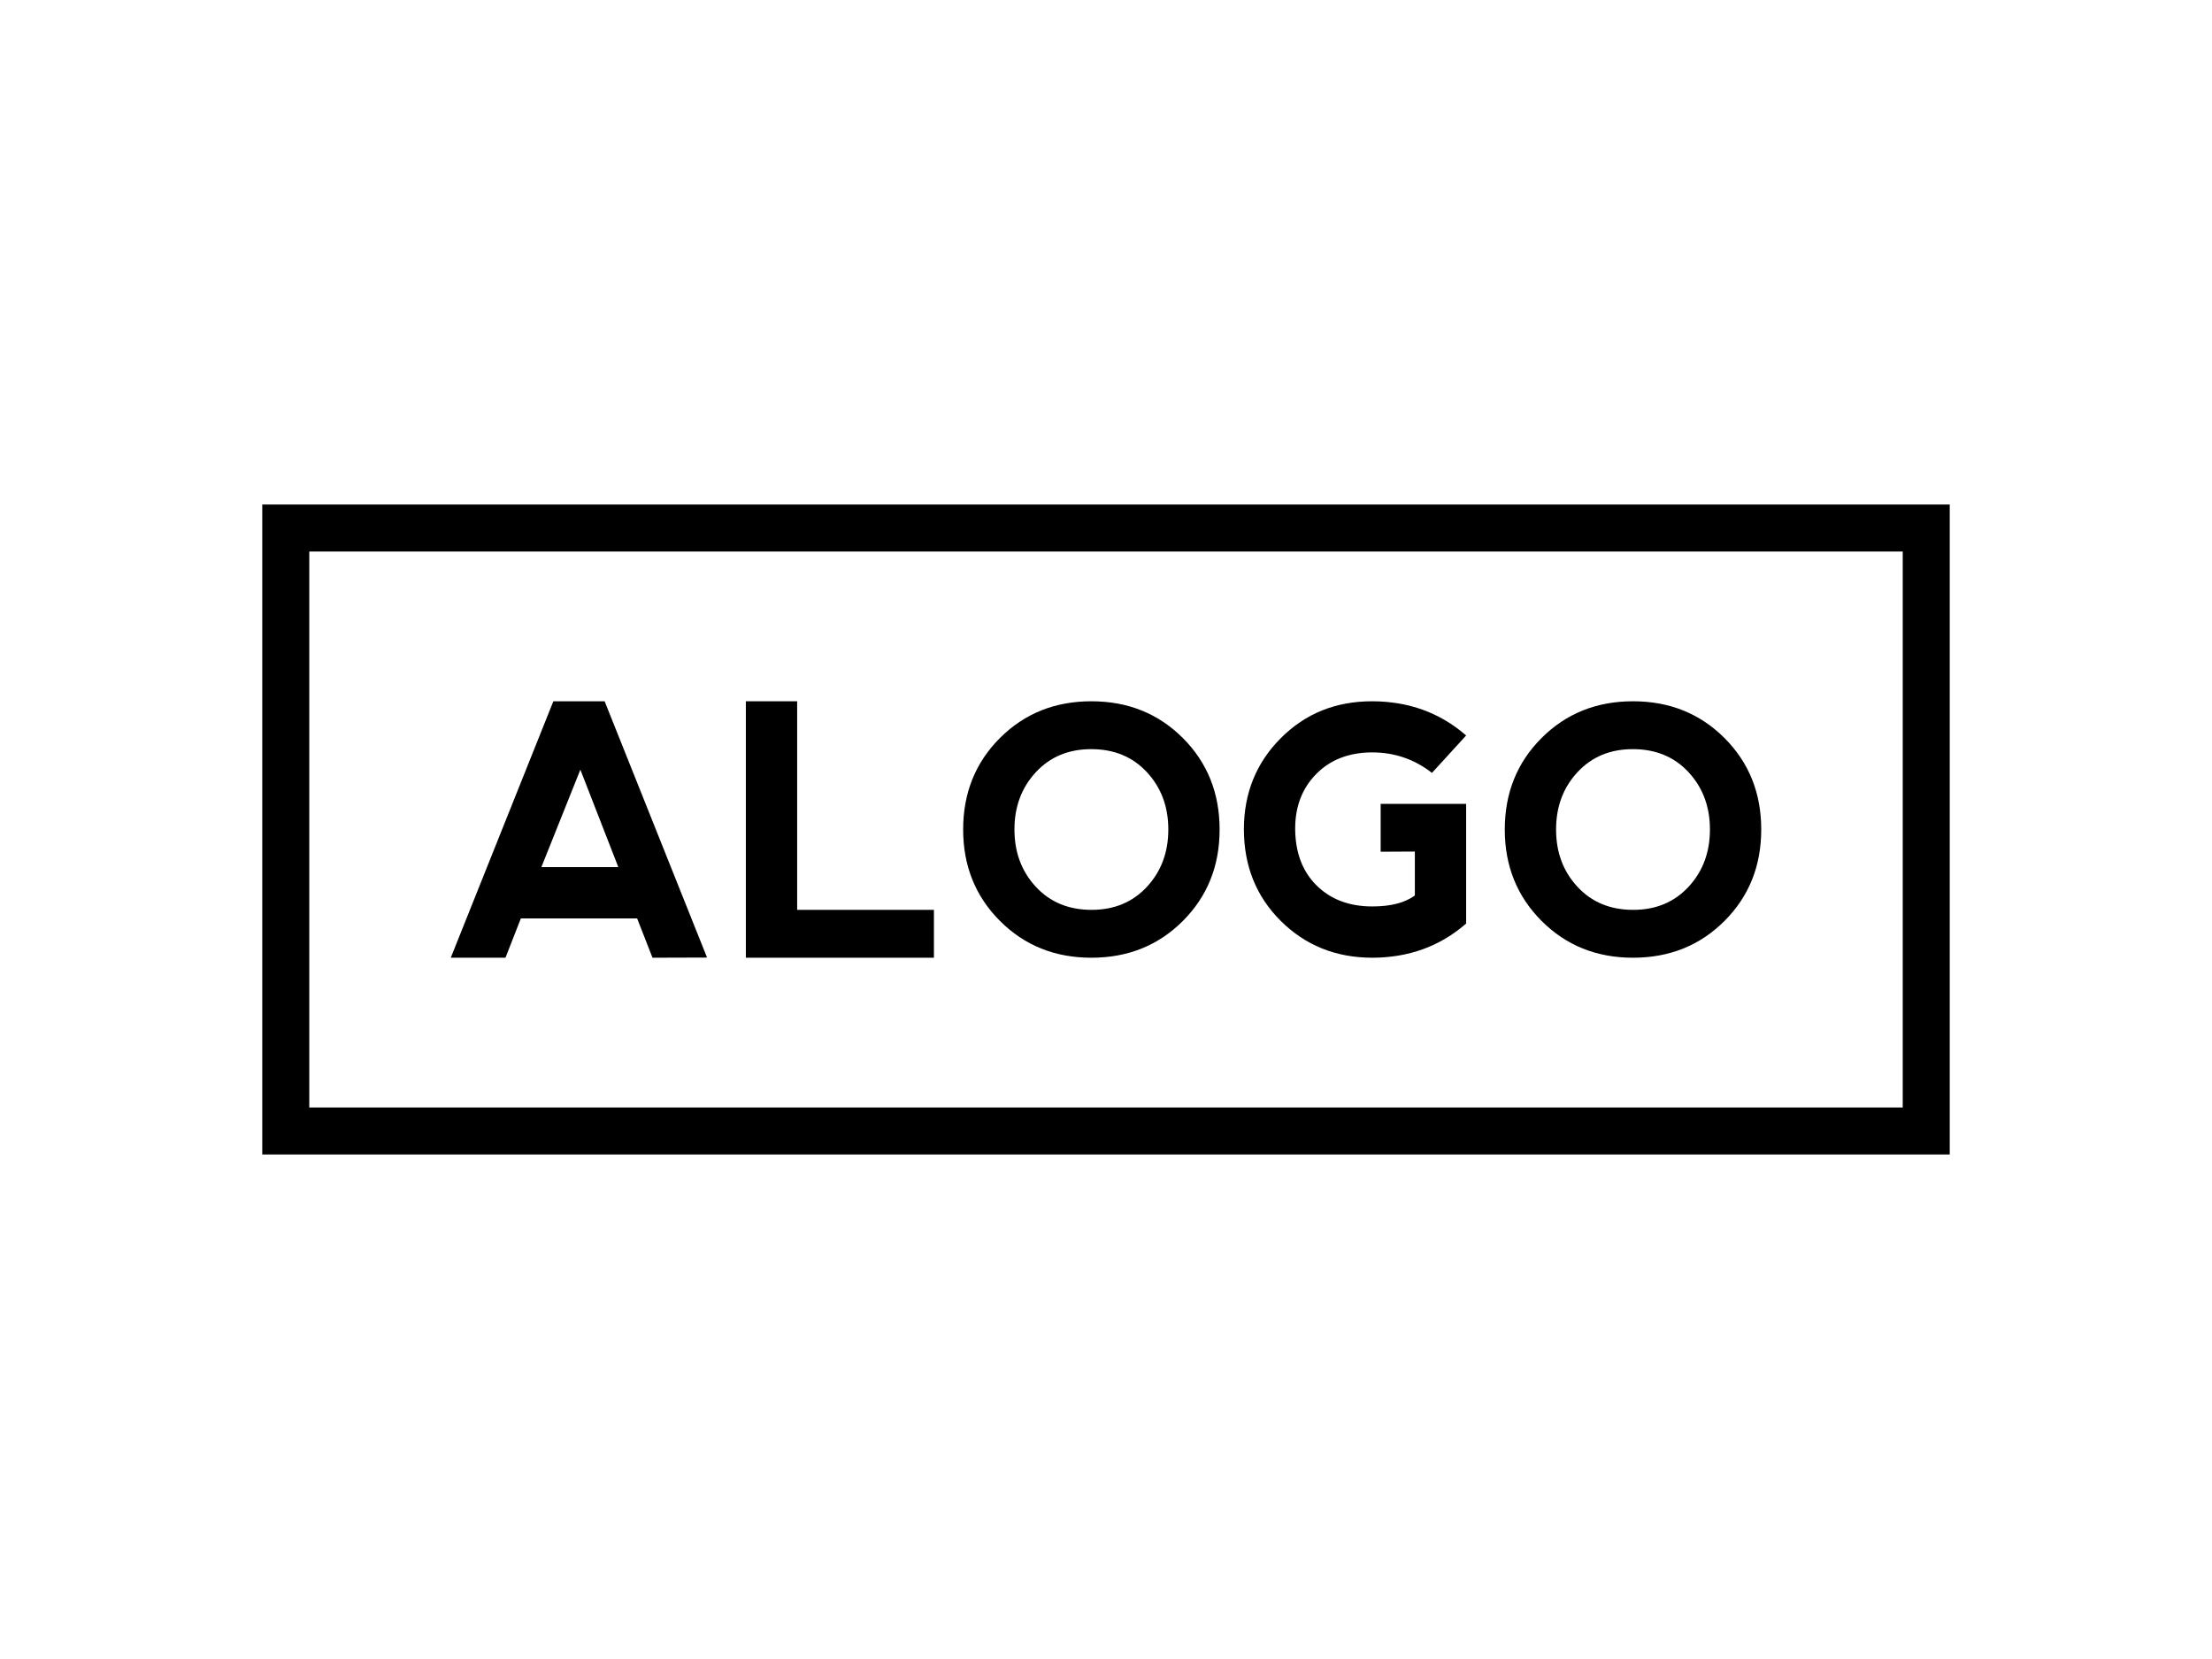
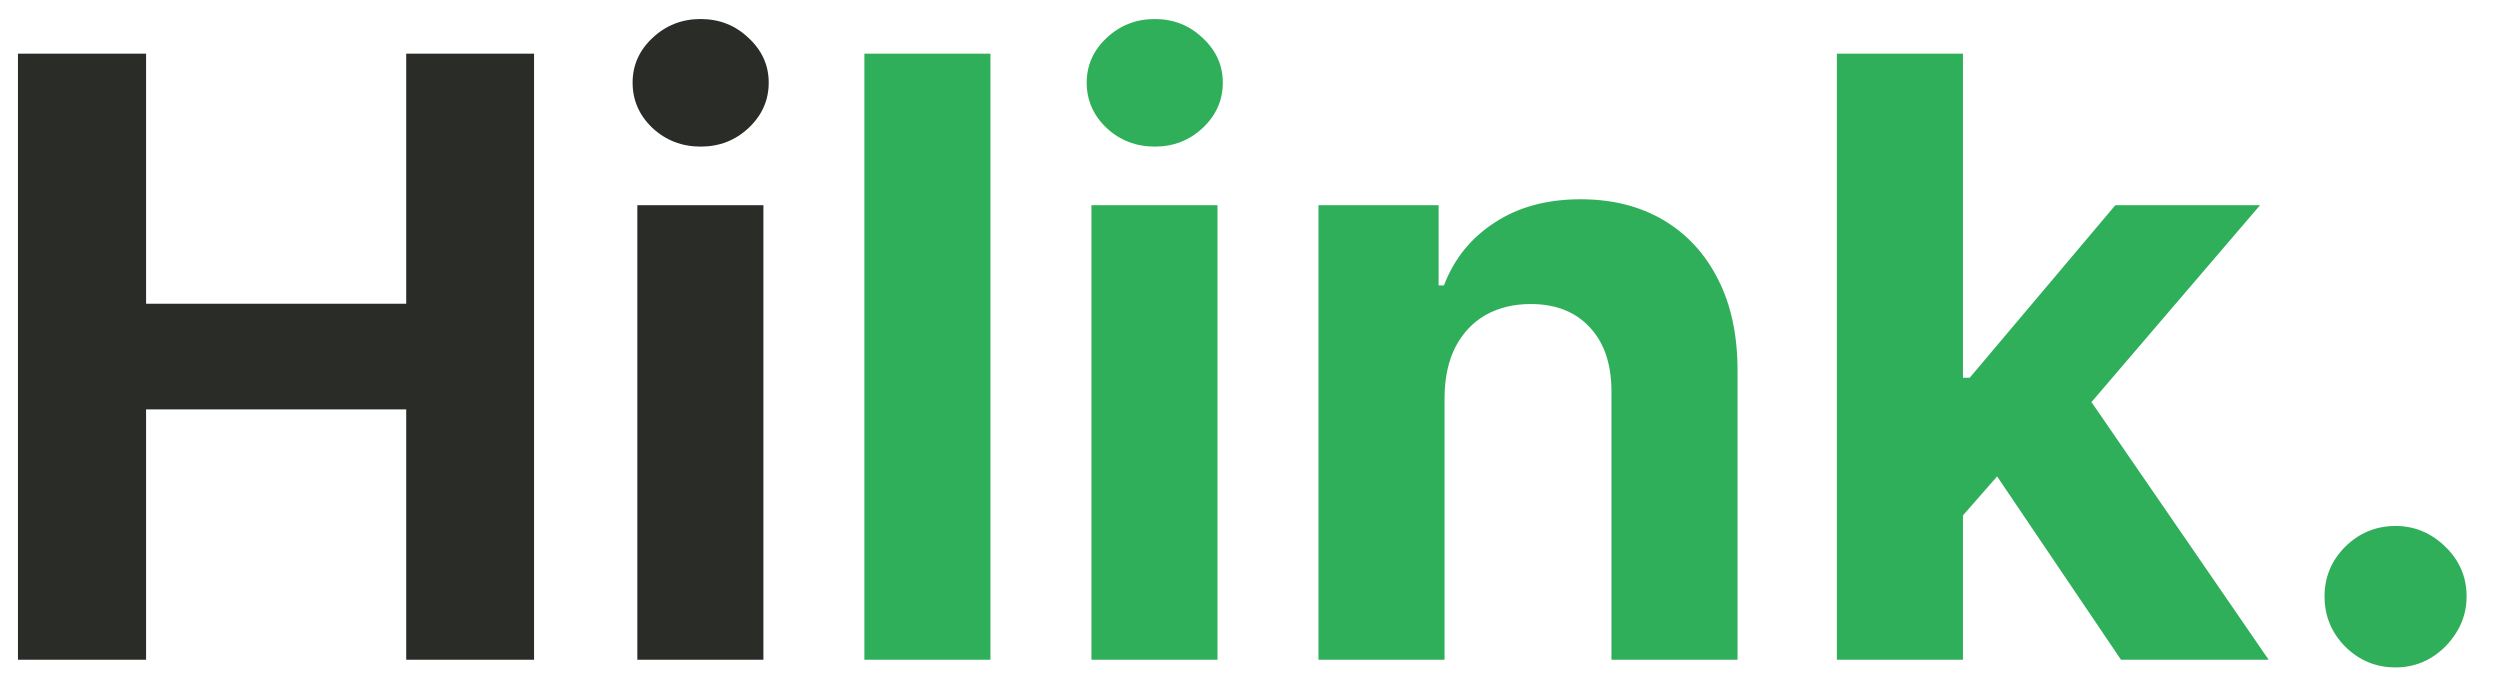
- <svg xmlns="http://www.w3.org/2000/svg" width="100%" height="100%" viewBox="0 0 800 600" version="1.1" xml:space="preserve" style="fill-rule:evenodd;clip-rule:evenodd;stroke-miterlimit:1.5;">
-   <path d="M163.027,346.374l37.1,-92.748l18.549,-0l37.038,92.686l-19.725,0.062l-5.564,-14.221l-42.047,-0l-5.564,14.221l-19.787,0Zm46.869,-68.015l-14.098,35.244l27.825,0l-13.727,-35.244Z" style="fill-rule:nonzero;" />
-   <path d="M269.75,253.626l-0,92.748l68.016,0l-0,-17.313l-49.466,0l-0,-75.435l-18.55,-0Z" style="fill-rule:nonzero;" />
-   <path d="M394.713,346.374c-13.191,0 -24.217,-4.441 -33.08,-13.325c-8.863,-8.883 -13.294,-19.899 -13.294,-33.049c-0,-13.191 4.431,-24.218 13.294,-33.08c8.863,-8.863 19.889,-13.294 33.08,-13.294c13.191,-0 24.218,4.431 33.081,13.294c8.862,8.862 13.294,19.889 13.294,33.08c-0,13.191 -4.432,24.218 -13.294,33.08c-8.863,8.863 -19.89,13.294 -33.081,13.294Zm0.062,-17.313c8.203,0 14.881,-2.782 20.034,-8.347c5.153,-5.565 7.729,-12.47 7.729,-20.714c-0,-8.244 -2.576,-15.149 -7.729,-20.714c-5.153,-5.565 -11.872,-8.347 -20.158,-8.347c-8.203,-0 -14.881,2.782 -20.033,8.347c-5.153,5.565 -7.729,12.47 -7.729,20.714c-0,8.244 2.576,15.149 7.729,20.714c5.152,5.565 11.872,8.347 20.157,8.347Z" style="fill-rule:nonzero;" />
-   <path d="M496.18,346.374c-13.108,-0.041 -24.104,-4.483 -32.987,-13.325c-8.884,-8.842 -13.325,-19.92 -13.325,-33.234c0.041,-13.027 4.493,-23.981 13.356,-32.864c8.862,-8.884 19.848,-13.325 32.956,-13.325c13.233,-0 24.589,4.122 34.07,12.366l-12.366,13.541c-6.307,-4.946 -13.542,-7.419 -21.704,-7.419c-8.326,0.041 -15.035,2.638 -20.126,7.79c-5.091,5.153 -7.636,11.749 -7.636,19.787c0.041,8.615 2.617,15.458 7.729,20.528c5.111,5.07 11.83,7.606 20.157,7.606c6.678,-0 11.81,-1.319 15.396,-3.958l0,-15.891l-12.366,0.062l-0,-17.313l30.916,0l0,43.283c-9.44,8.244 -20.796,12.366 -34.07,12.366Z" style="fill-rule:nonzero;" />
-   <path d="M590.598,346.374c-13.19,0 -24.217,-4.441 -33.08,-13.325c-8.863,-8.883 -13.294,-19.899 -13.294,-33.049c0,-13.191 4.431,-24.218 13.294,-33.08c8.863,-8.863 19.89,-13.294 33.08,-13.294c13.191,-0 24.218,4.431 33.081,13.294c8.863,8.862 13.294,19.889 13.294,33.08c-0,13.191 -4.431,24.218 -13.294,33.08c-8.863,8.863 -19.89,13.294 -33.081,13.294Zm0.062,-17.313c8.203,0 14.881,-2.782 20.034,-8.347c5.153,-5.565 7.729,-12.47 7.729,-20.714c0,-8.244 -2.576,-15.149 -7.729,-20.714c-5.153,-5.565 -11.872,-8.347 -20.157,-8.347c-8.203,-0 -14.881,2.782 -20.034,8.347c-5.153,5.565 -7.729,12.47 -7.729,20.714c-0,8.244 2.576,15.149 7.729,20.714c5.153,5.565 11.872,8.347 20.157,8.347Z" style="fill-rule:nonzero;" />
-   <rect x="103.352" y="190.967" width="593.295" height="218.065" style="fill:none;stroke:#000;stroke-width:17px;" />
+ <svg xmlns="http://www.w3.org/2000/svg" width="72" height="20" viewBox="0 0 72 20" fill="none">
+   <path d="M0.517 19V1.545H4.207V8.747H11.699V1.545H15.381V19H11.699V11.79H4.207V19H0.517ZM18.355 19V5.909H21.986V19H18.355ZM20.179 4.222C19.639 4.222 19.176 4.043 18.79 3.685C18.409 3.321 18.219 2.886 18.219 2.381C18.219 1.881 18.409 1.452 18.79 1.094C19.176 0.73 19.639 0.548 20.179 0.548C20.719 0.548 21.179 0.73 21.56 1.094C21.946 1.452 22.139 1.881 22.139 2.381C22.139 2.886 21.946 3.321 21.56 3.685C21.179 4.043 20.719 4.222 20.179 4.222Z" fill="#292C27" />
+   <path d="M28.525 1.545V19H24.894V1.545H28.525ZM31.433 19V5.909H35.064V19H31.433ZM33.257 4.222C32.717 4.222 32.254 4.043 31.868 3.685C31.487 3.321 31.297 2.886 31.297 2.381C31.297 1.881 31.487 1.452 31.868 1.094C32.254 0.73 32.717 0.548 33.257 0.548C33.797 0.548 34.257 0.73 34.638 1.094C35.024 1.452 35.217 1.881 35.217 2.381C35.217 2.886 35.024 3.321 34.638 3.685C34.257 4.043 33.797 4.222 33.257 4.222ZM41.603 11.432V19H37.972V5.909H41.432V8.219H41.586C41.876 7.457 42.361 6.855 43.043 6.412C43.725 5.963 44.552 5.739 45.523 5.739C46.432 5.739 47.225 5.938 47.901 6.335C48.577 6.733 49.103 7.301 49.478 8.04C49.853 8.773 50.041 9.648 50.041 10.665V19H46.41V11.312C46.416 10.511 46.211 9.886 45.796 9.438C45.381 8.983 44.81 8.756 44.083 8.756C43.594 8.756 43.163 8.861 42.788 9.071C42.418 9.281 42.129 9.588 41.918 9.991C41.714 10.389 41.609 10.869 41.603 11.432ZM56.192 15.233L56.2 10.878H56.729L60.922 5.909H65.09L59.456 12.489H58.595L56.192 15.233ZM52.902 19V1.545H56.533V19H52.902ZM61.084 19L57.231 13.298L59.652 10.733L65.337 19H61.084ZM68.993 19.222C68.43 19.222 67.947 19.023 67.544 18.625C67.146 18.222 66.947 17.739 66.947 17.176C66.947 16.619 67.146 16.142 67.544 15.744C67.947 15.347 68.43 15.148 68.993 15.148C69.538 15.148 70.016 15.347 70.425 15.744C70.834 16.142 71.038 16.619 71.038 17.176C71.038 17.551 70.942 17.895 70.749 18.207C70.561 18.514 70.314 18.761 70.007 18.949C69.7 19.131 69.362 19.222 68.993 19.222Z" fill="#30AF5B" />
</svg>
